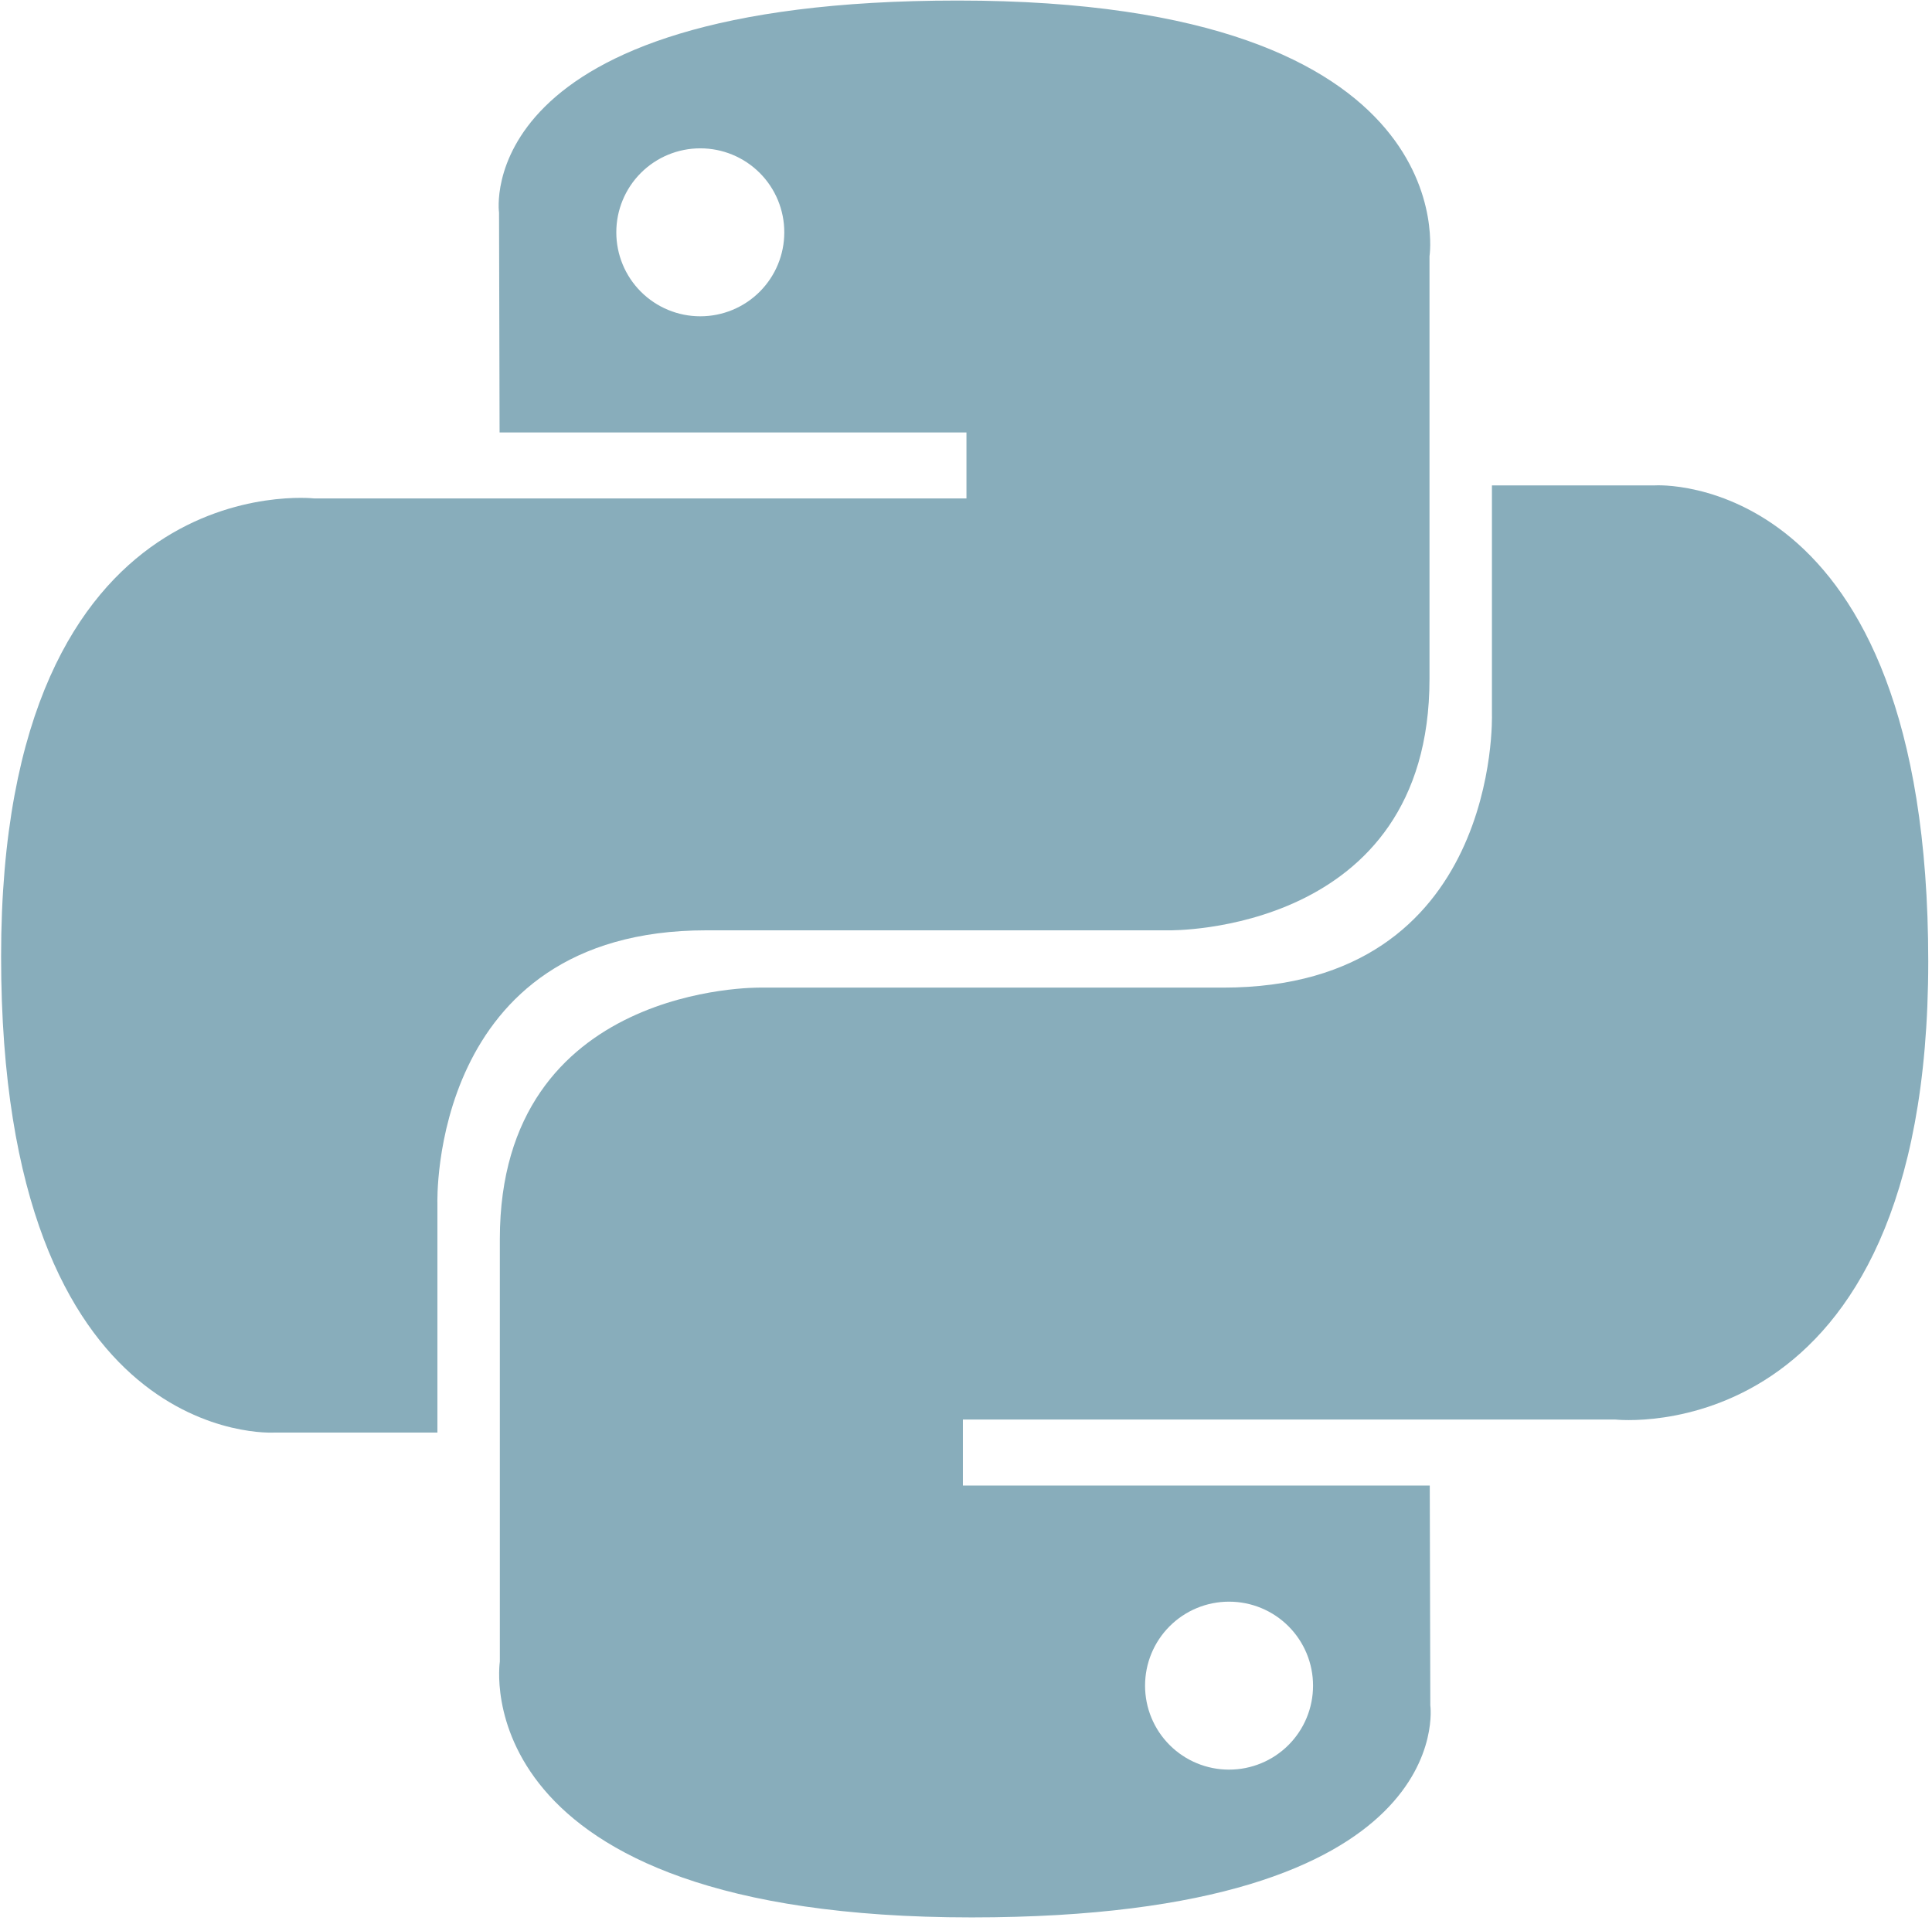
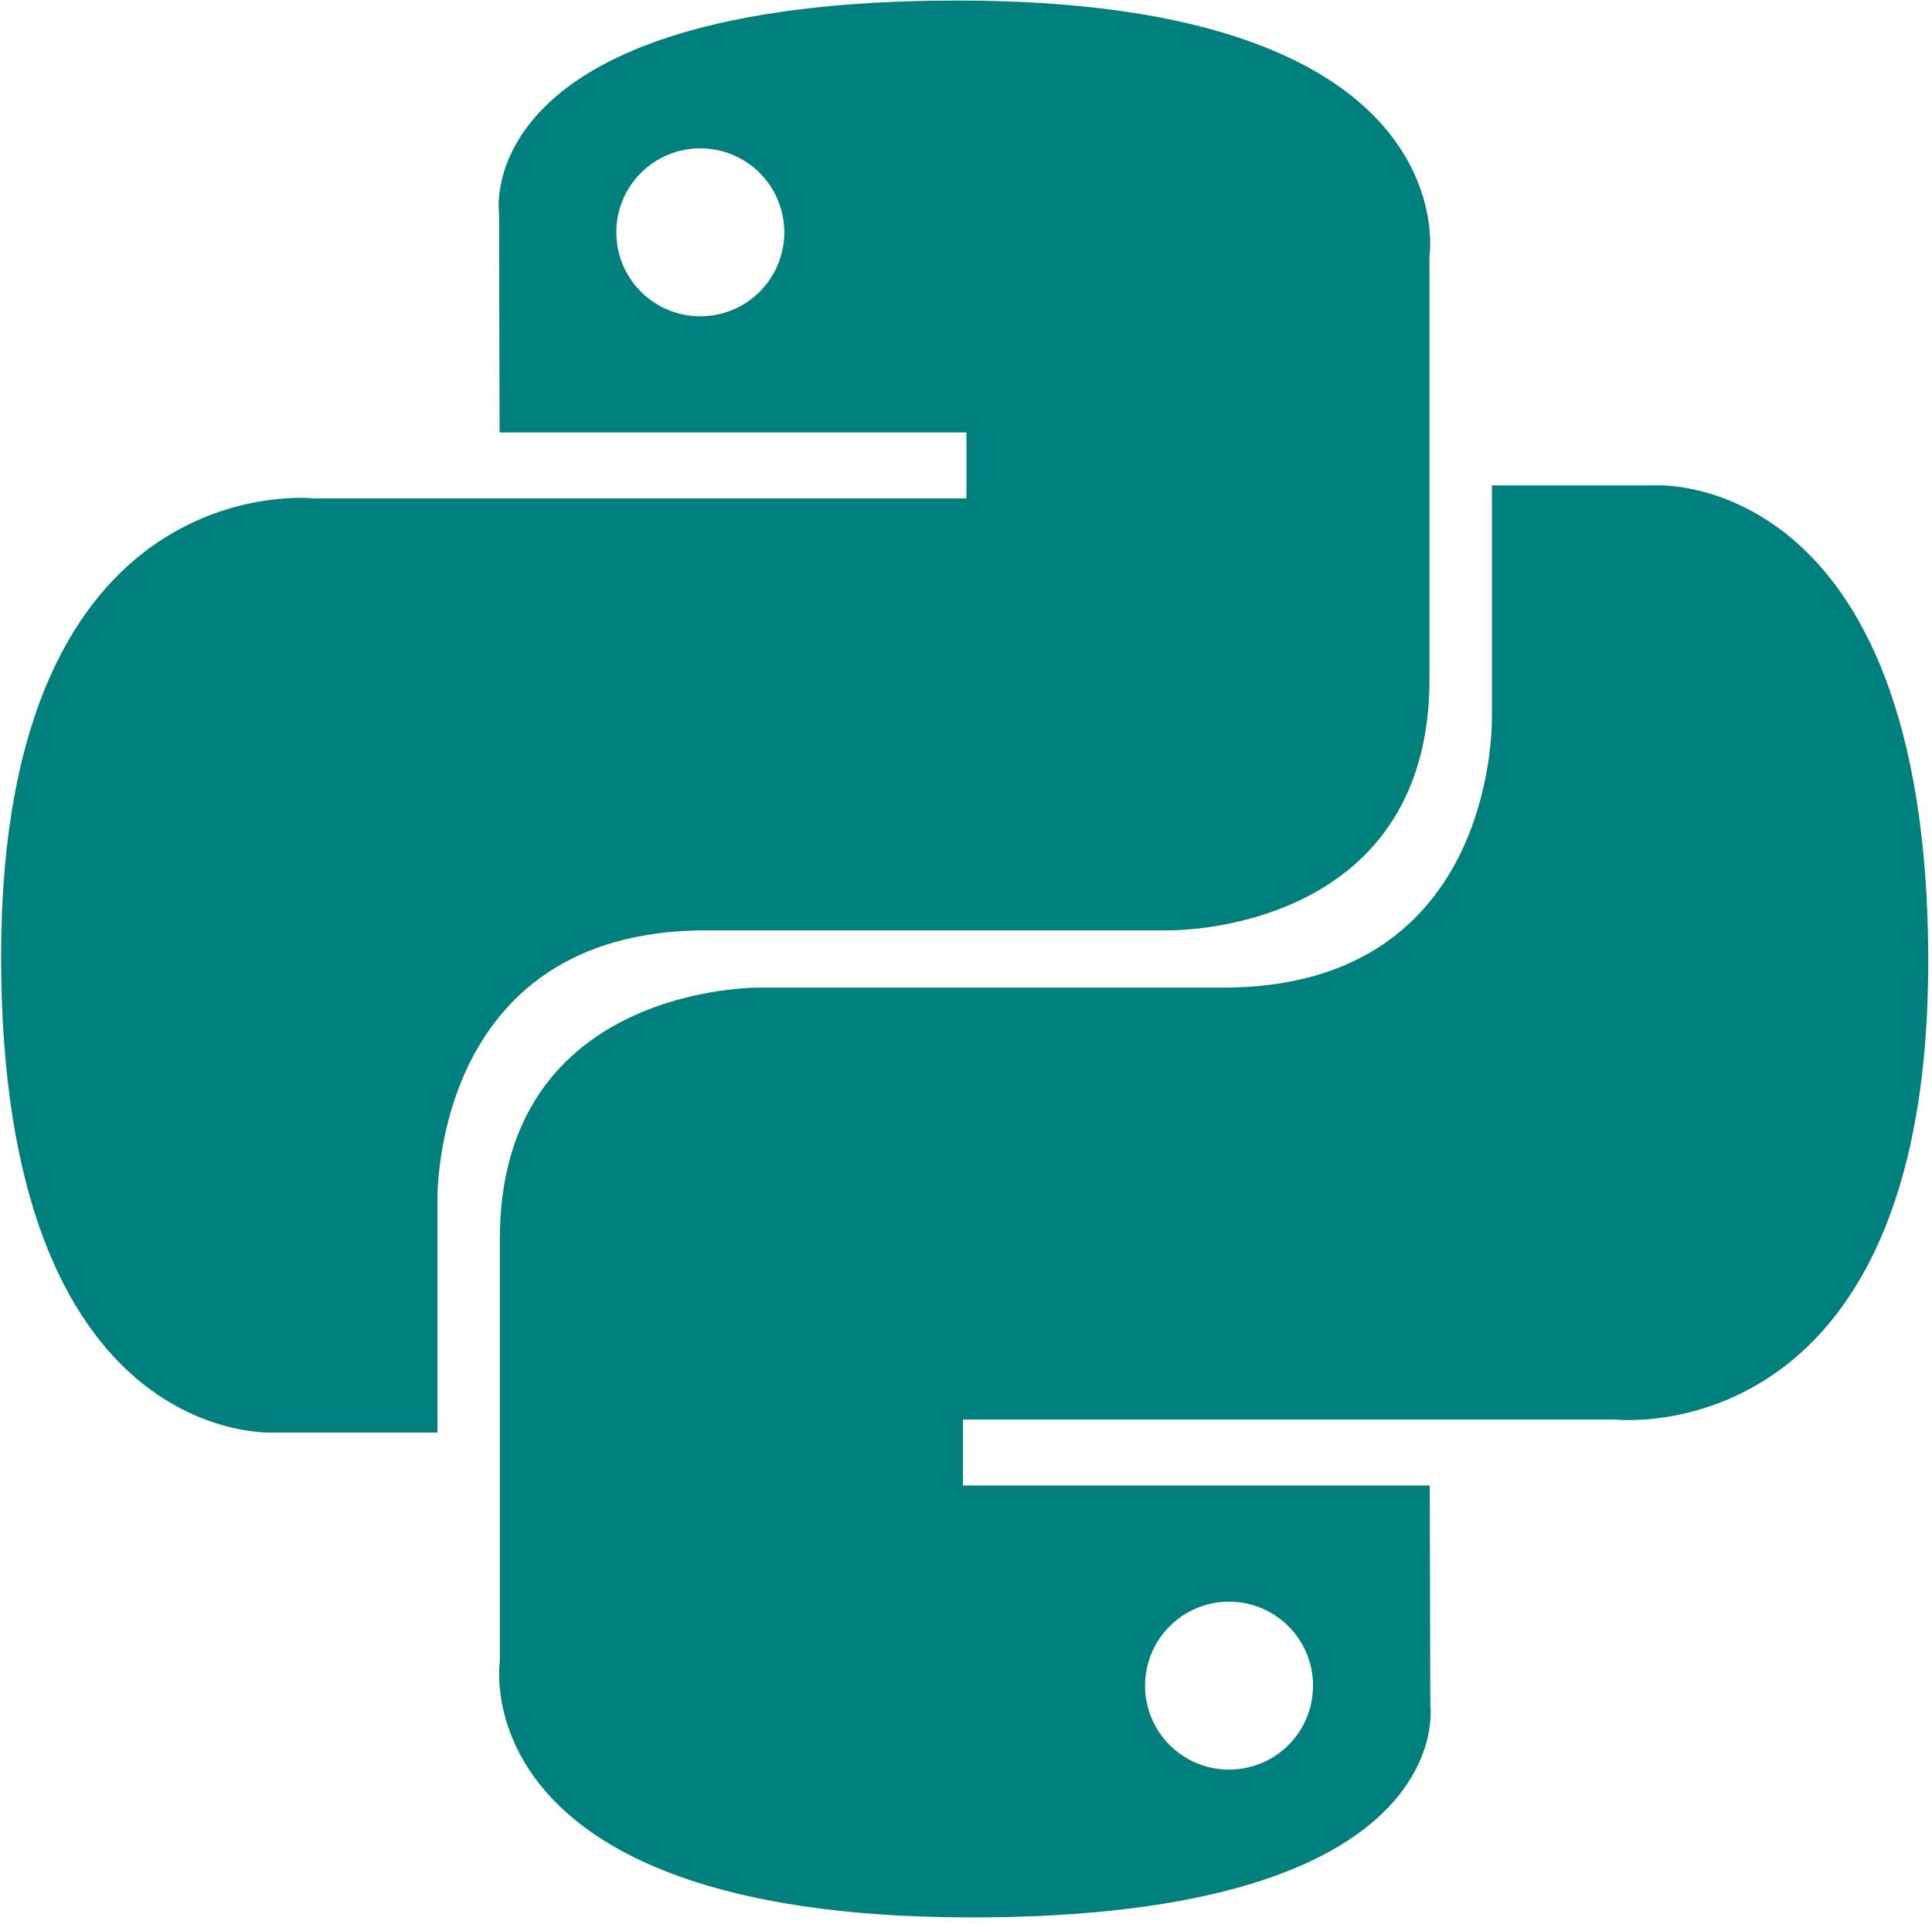
<svg xmlns="http://www.w3.org/2000/svg" width="2500" height="2490" viewBox="0 0 256 255" preserveAspectRatio="xMinYMin meet">
  <defs>
    <linearGradient x1="12.959%" y1="12.039%" x2="79.639%" y2="78.201%" id="a">
      <stop stop-color="#387EB8" offset="0%" />
      <stop stop-color="#366994" offset="100%" />
    </linearGradient>
    <linearGradient x1="19.128%" y1="20.579%" x2="90.742%" y2="88.429%" id="b">
      <stop stop-color="#FFE052" offset="0%" />
      <stop stop-color="#FFC331" offset="100%" />
    </linearGradient>
  </defs>
-   <path d="M126.916.072c-64.832 0-60.784 28.115-60.784 28.115l.072 29.128h61.868v8.745H41.631S.145 61.355.145 126.77c0 65.417 36.21 63.097 36.21 63.097h21.61v-30.356s-1.165-36.21 35.632-36.21h61.362s34.475.557 34.475-33.319V33.97S194.67.072 126.916.072zM92.802 19.66a11.12 11.12 0 0 1 11.13 11.13 11.12 11.12 0 0 1-11.13 11.13 11.12 11.12 0 0 1-11.13-11.13 11.12 11.12 0 0 1 11.13-11.13z" fill="#88adbb" />
-   <path d="M128.757 254.126c64.832 0 60.784-28.115 60.784-28.115l-.072-29.127H127.6v-8.745h86.441s41.486 4.705 41.486-60.712c0-65.416-36.21-63.096-36.21-63.096h-21.61v30.355s1.165 36.21-35.632 36.21h-61.362s-34.475-.557-34.475 33.32v56.013s-5.235 33.897 62.518 33.897zm34.114-19.586a11.12 11.12 0 0 1-11.13-11.13 11.12 11.12 0 0 1 11.13-11.131 11.12 11.12 0 0 1 11.13 11.13 11.12 11.12 0 0 1-11.13 11.13z" fill="#88adbb" />
+   <path d="M126.916.072c-64.832 0-60.784 28.115-60.784 28.115l.072 29.128h61.868v8.745H41.631S.145 61.355.145 126.77c0 65.417 36.21 63.097 36.21 63.097h21.61v-30.356s-1.165-36.21 35.632-36.21h61.362s34.475.557 34.475-33.319V33.97S194.67.072 126.916.072zM92.802 19.66a11.12 11.12 0 0 1 11.13 11.13 11.12 11.12 0 0 1-11.13 11.13 11.12 11.12 0 0 1-11.13-11.13 11.12 11.12 0 0 1 11.13-11.13z" fill="#017F7C" />
+   <path d="M128.757 254.126c64.832 0 60.784-28.115 60.784-28.115l-.072-29.127H127.6v-8.745h86.441s41.486 4.705 41.486-60.712c0-65.416-36.21-63.096-36.21-63.096h-21.61v30.355s1.165 36.21-35.632 36.21h-61.362s-34.475-.557-34.475 33.32v56.013s-5.235 33.897 62.518 33.897zm34.114-19.586a11.12 11.12 0 0 1-11.13-11.13 11.12 11.12 0 0 1 11.13-11.131 11.12 11.12 0 0 1 11.13 11.13 11.12 11.12 0 0 1-11.13 11.13z" fill="#017F7C" />
</svg>
